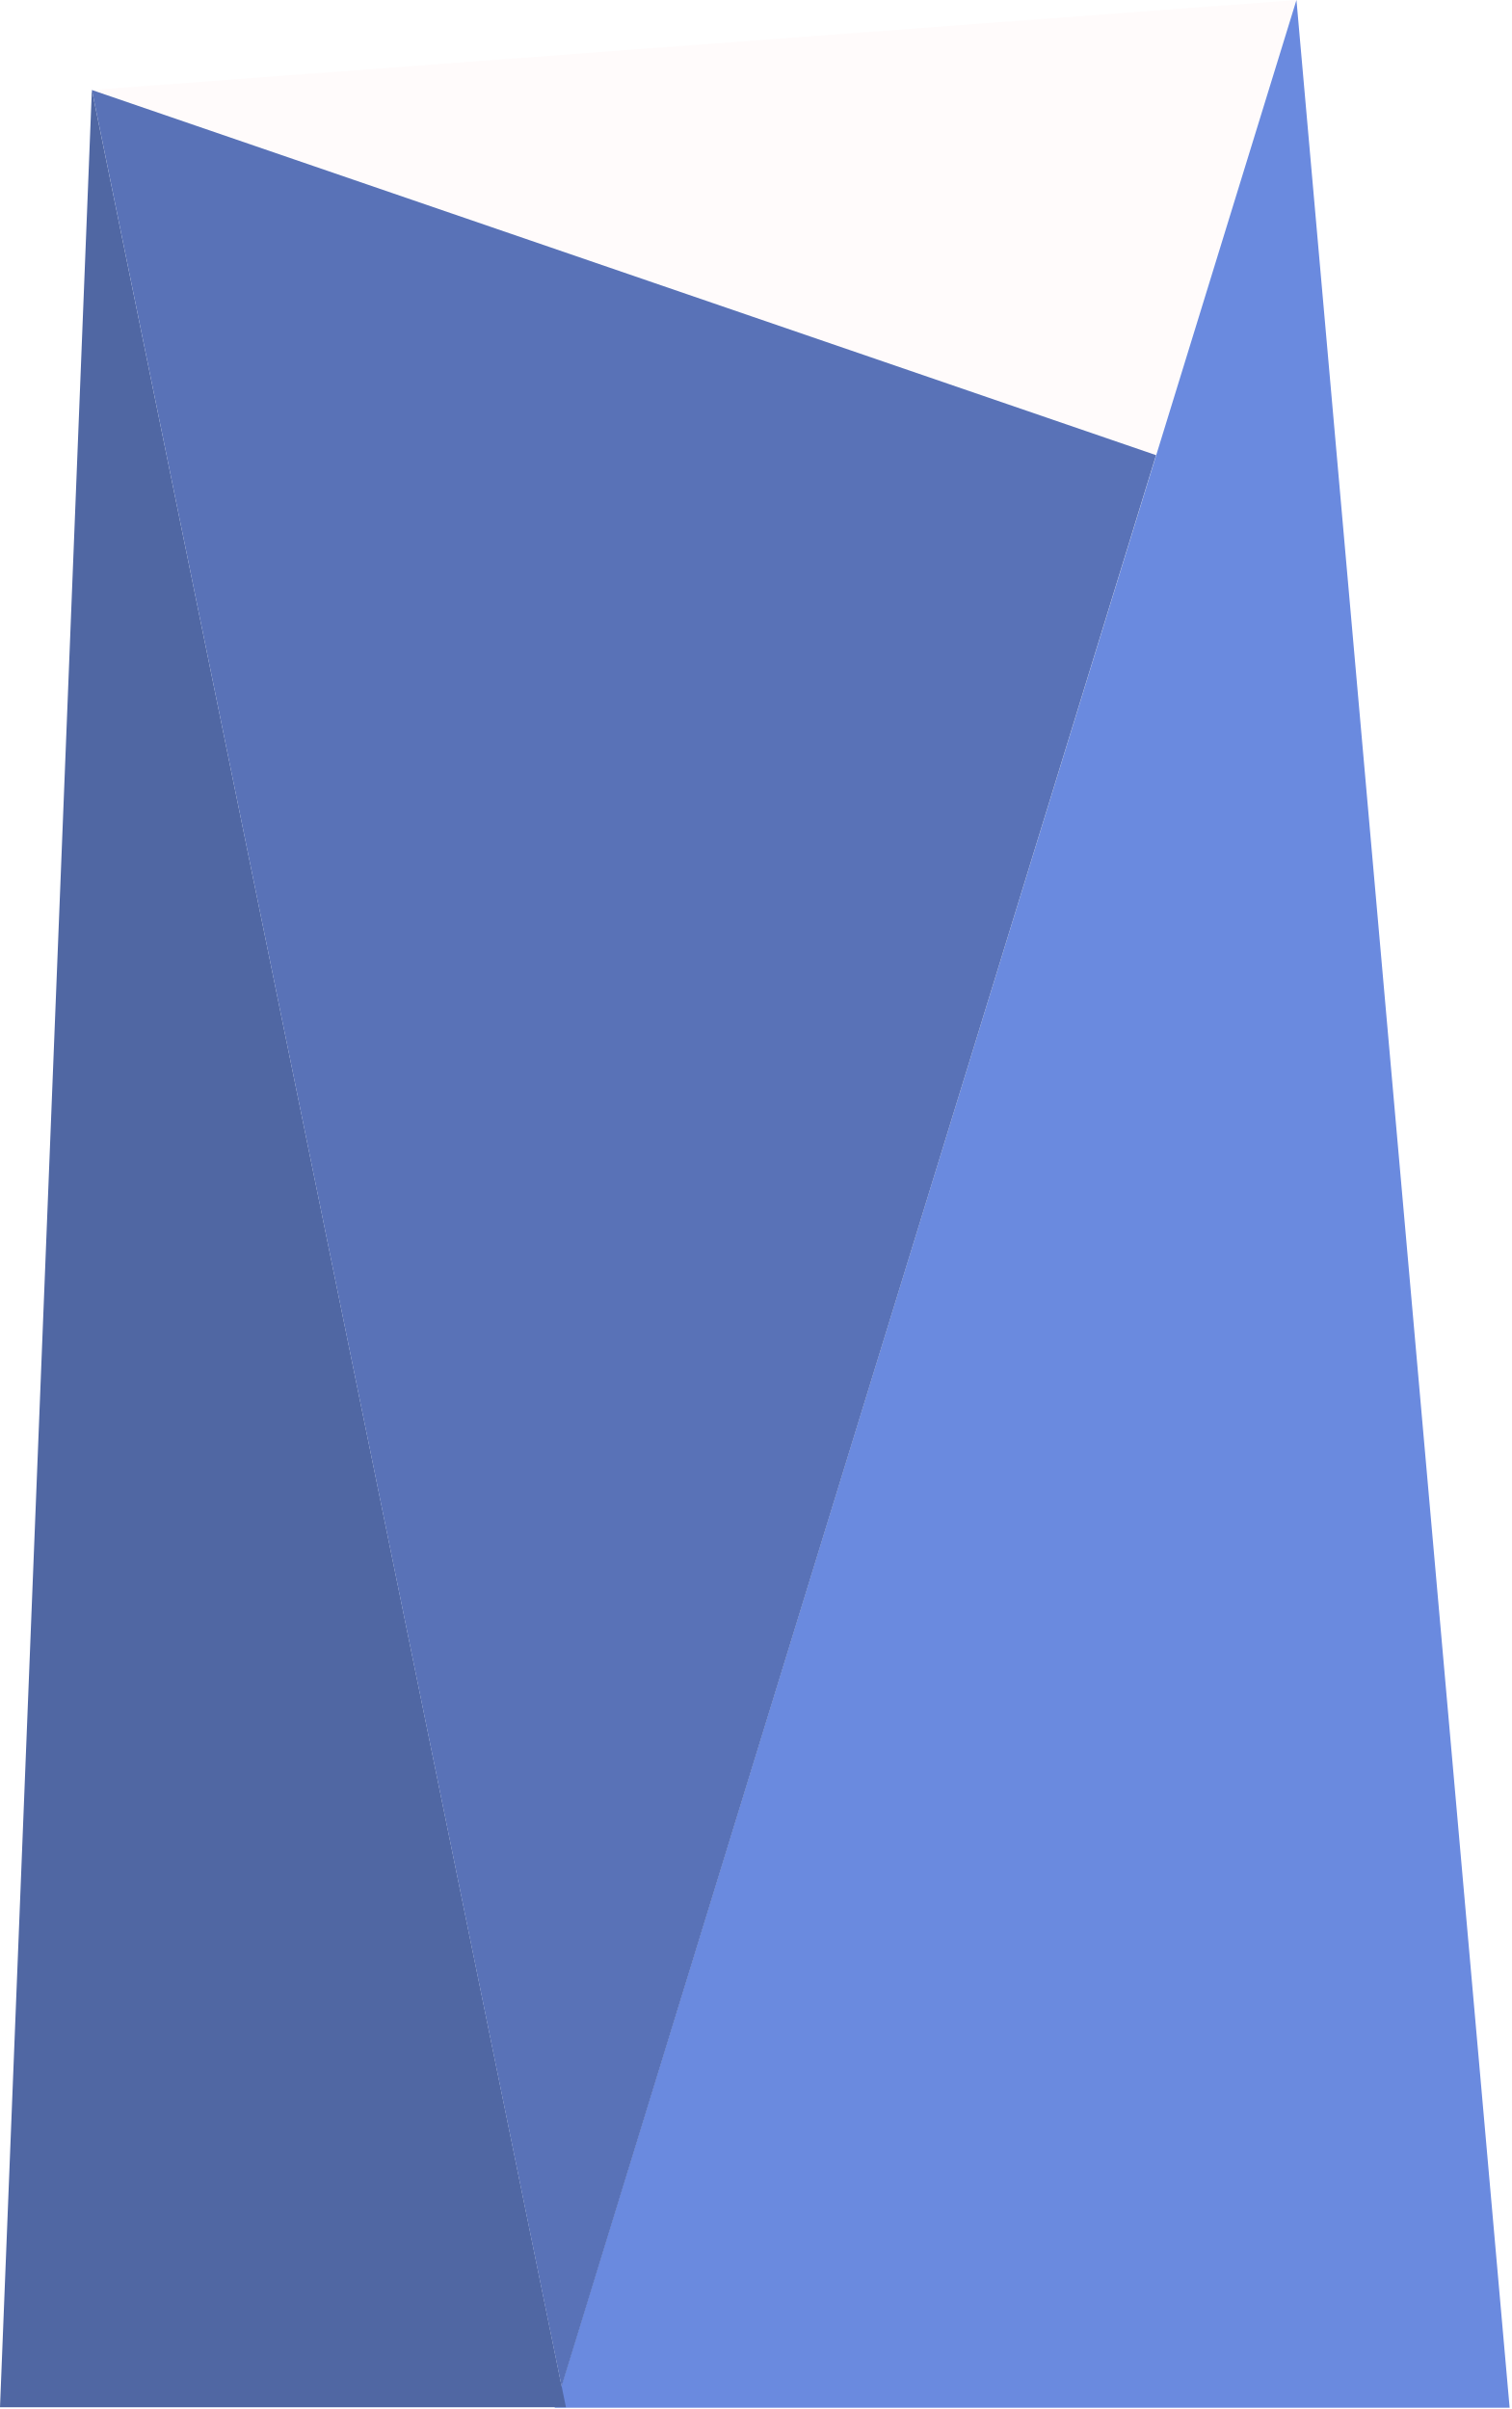
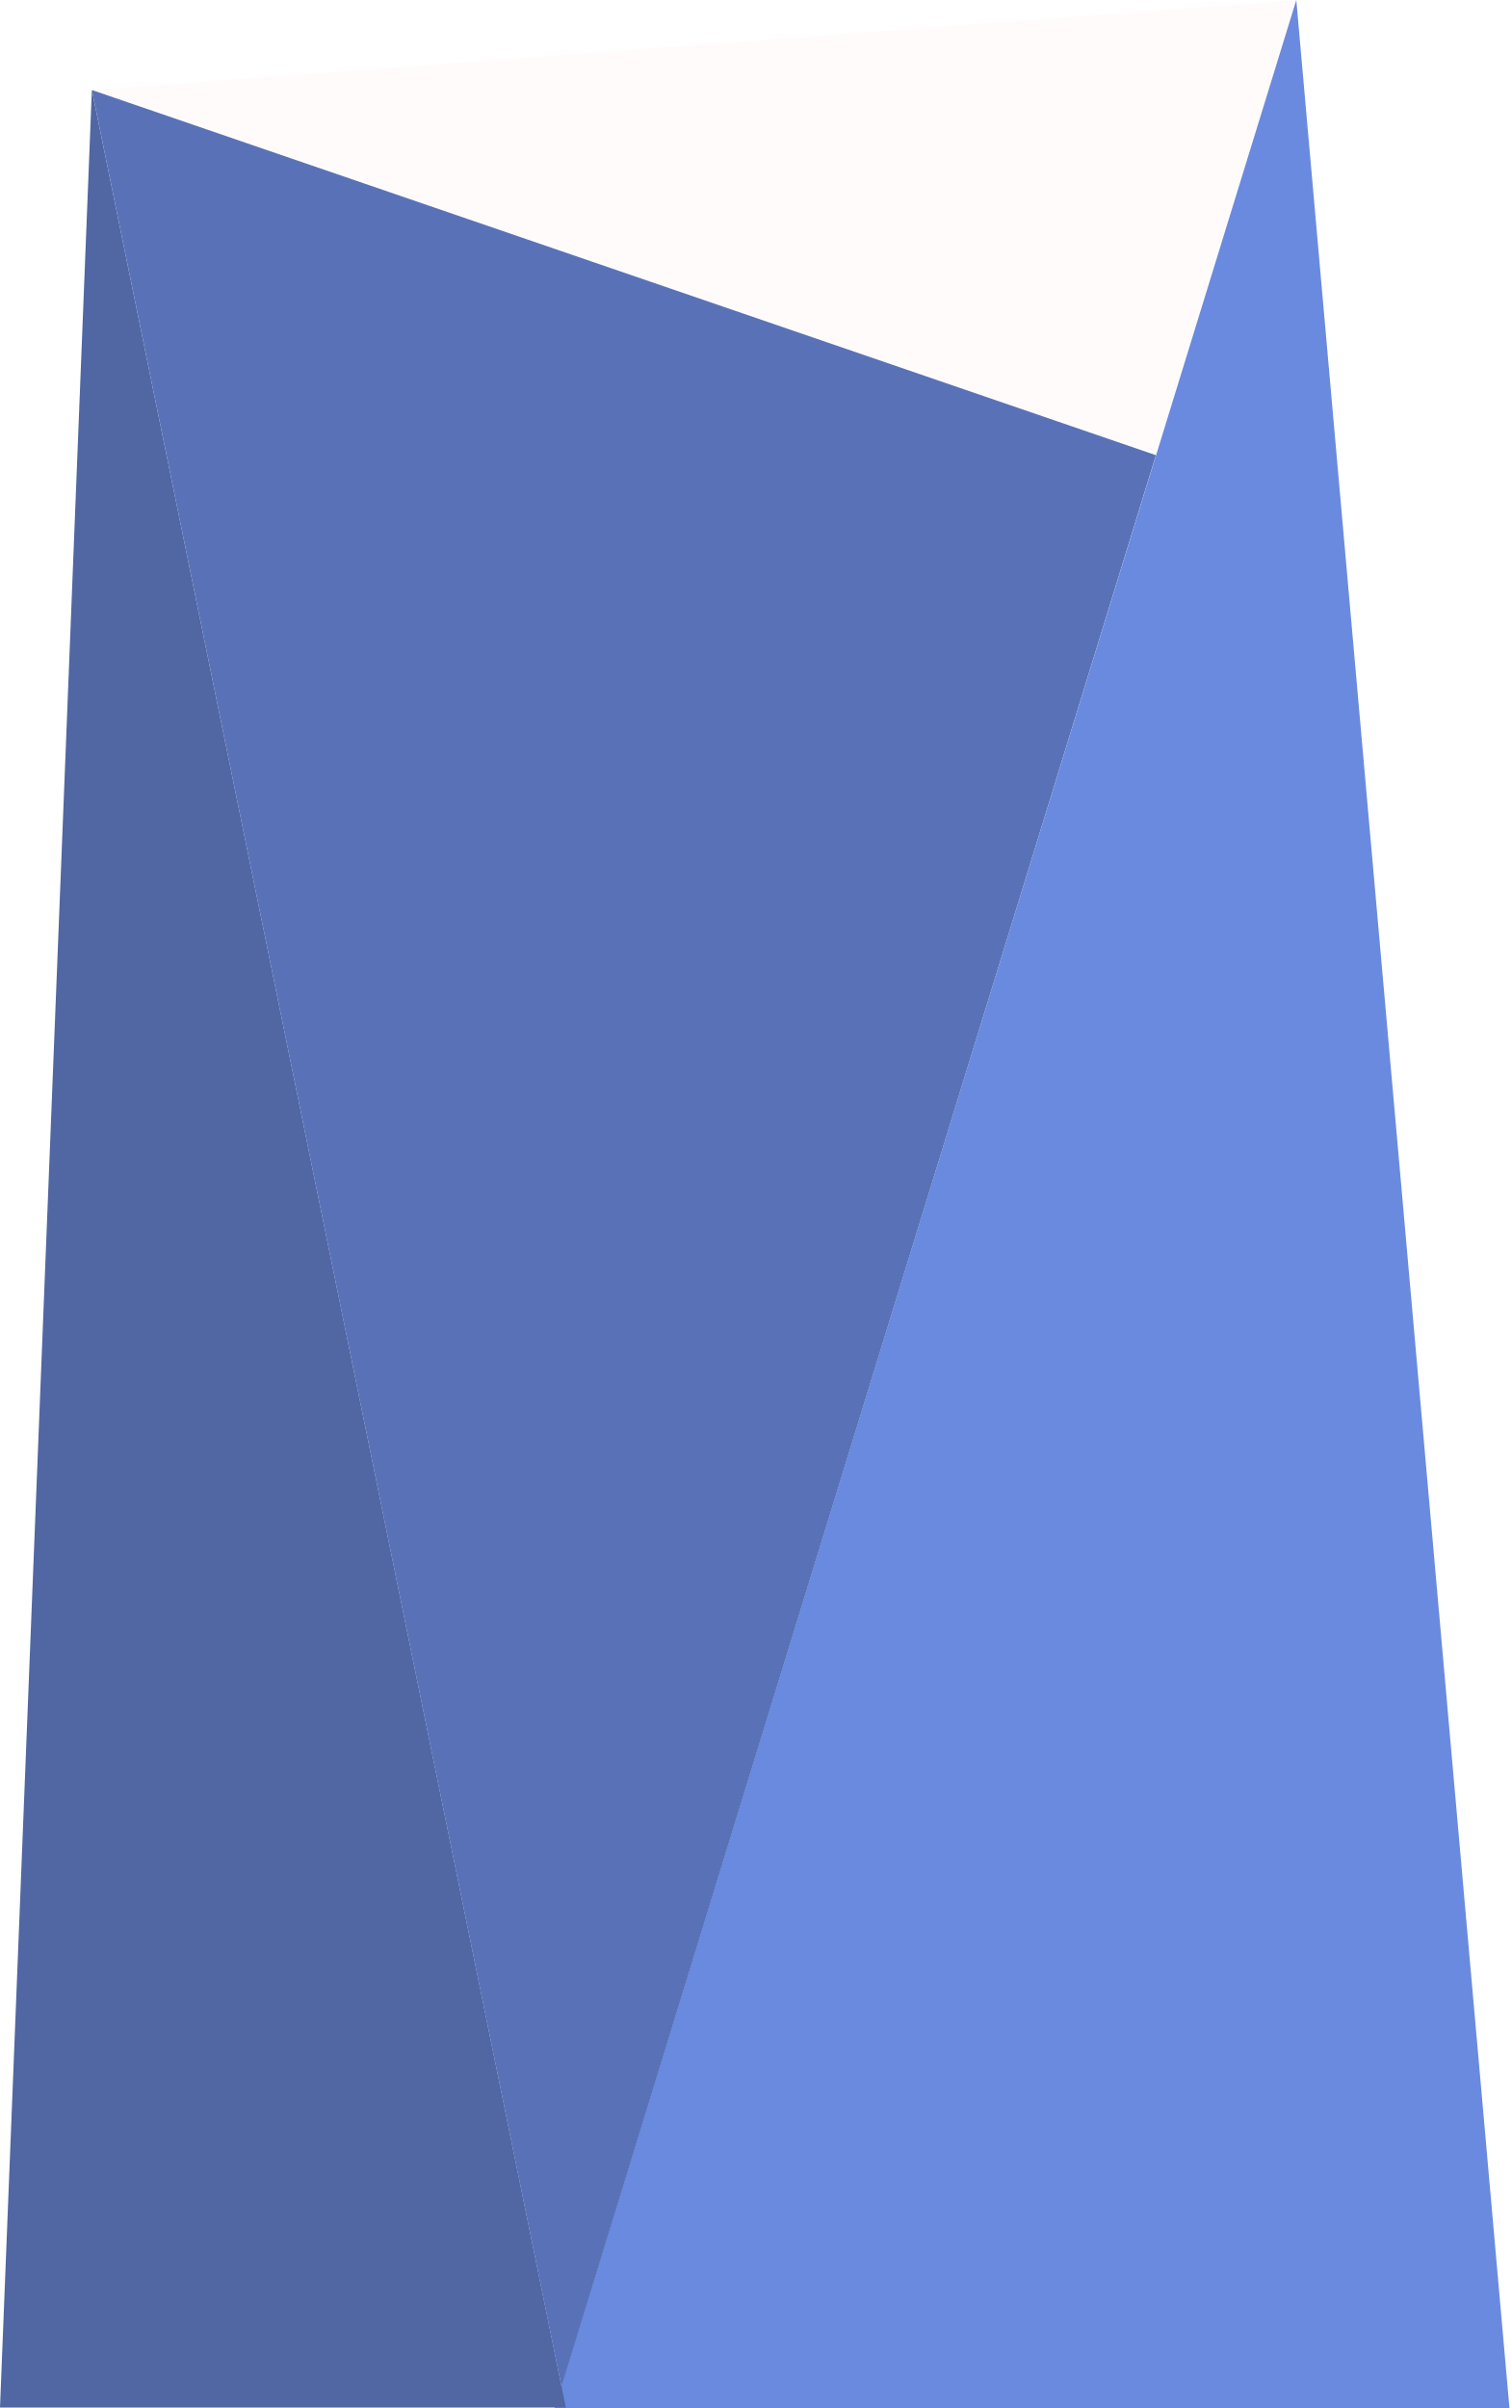
- <svg xmlns="http://www.w3.org/2000/svg" width="436" height="695" viewBox="0 0 436 695" preserveAspectRatio="none" fill="none">
-   <path d="M374 0L333.5 131.311L26.5 25.963L374 0Z" fill="#FFFBFB" />
-   <path d="M374 0L435.5 694.638H160L374 0Z" fill="#6A8ADF" />
-   <path d="M26.5 25.962L163.263 694.5H0L26.5 25.962Z" fill="#5067A3" />
-   <path d="M26.5 25.962L333.5 131.311L162 688.508L26.5 25.962Z" fill="#5972B7" />
+ <svg xmlns="http://www.w3.org/2000/svg" width="346" height="551" viewBox="0 0 346 551" fill="none" preserveAspectRatio="none">
+   <path d="M296.664 0L264.538 104.158L21.02 20.594L296.664 0Z" fill="#FFFBFB" />
+   <path d="M296.664 0L345.447 551H126.916L296.664 0Z" fill="#6A8ADF" />
+   <path d="M21.02 20.594L129.504 550.89H0L21.02 20.594Z" fill="#5067A3" />
+   <path d="M21.02 20.594L264.539 104.158L128.502 546.137L21.02 20.594Z" fill="#5972B7" />
</svg>
